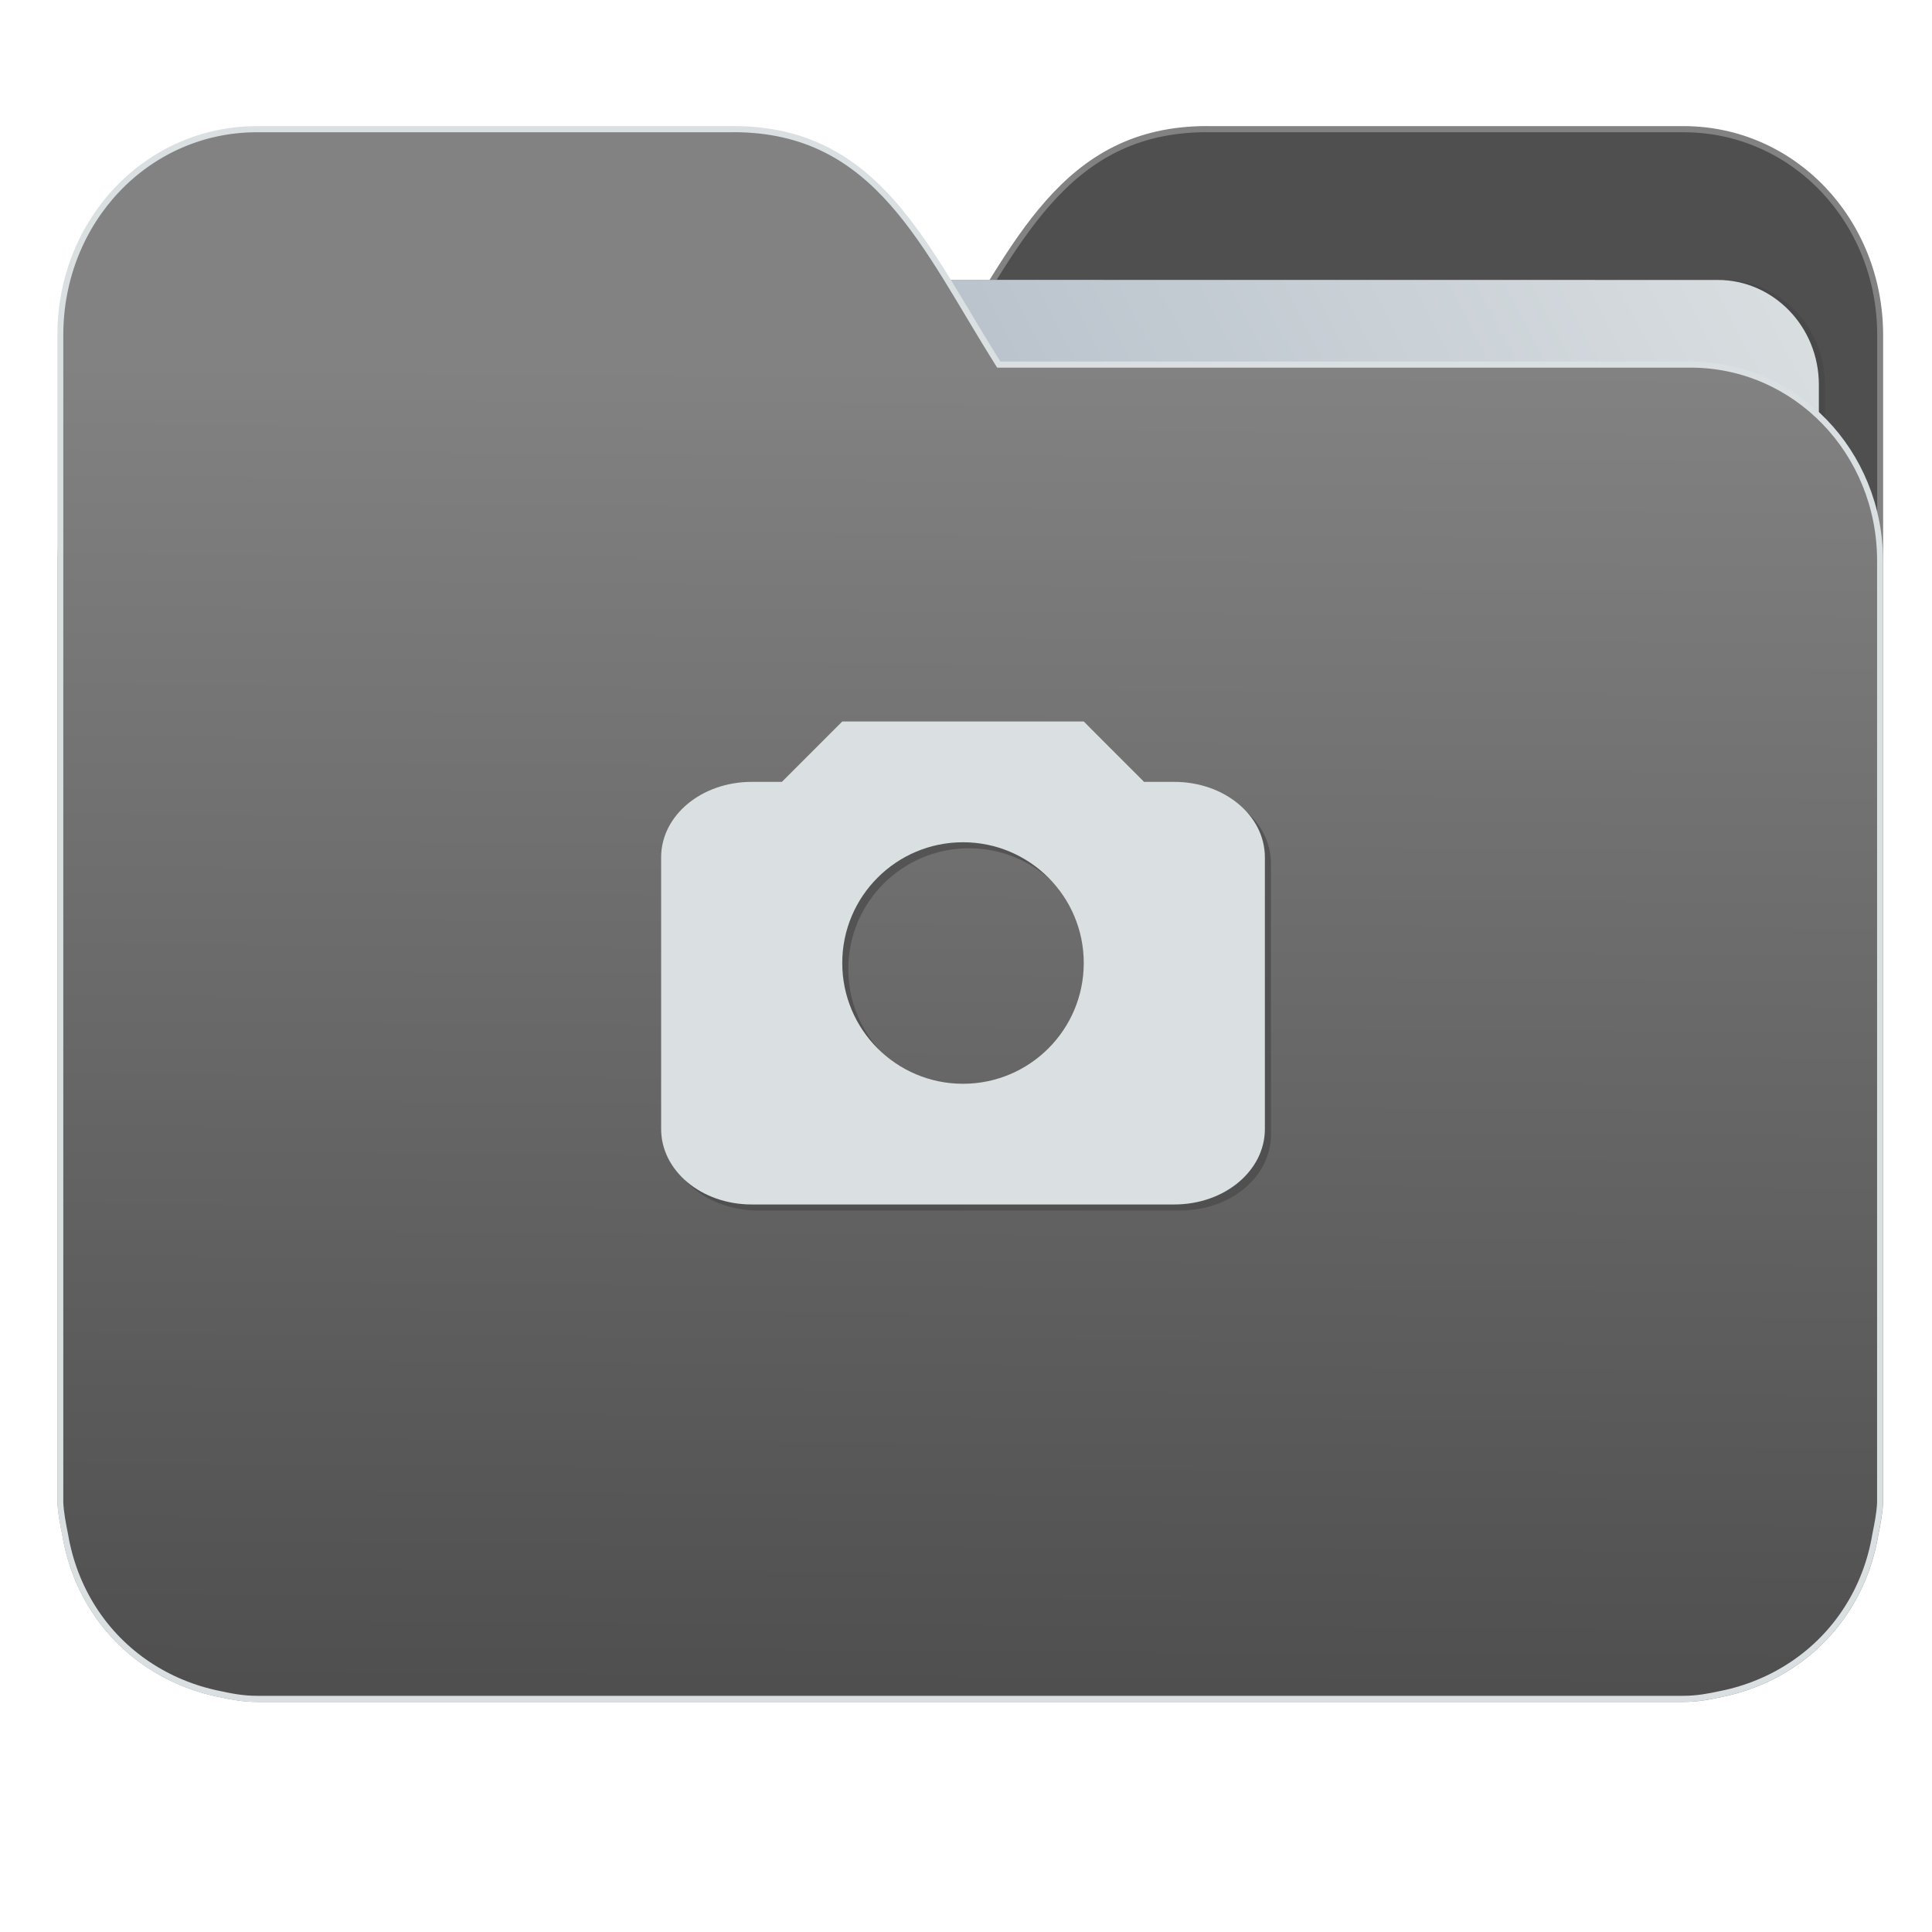
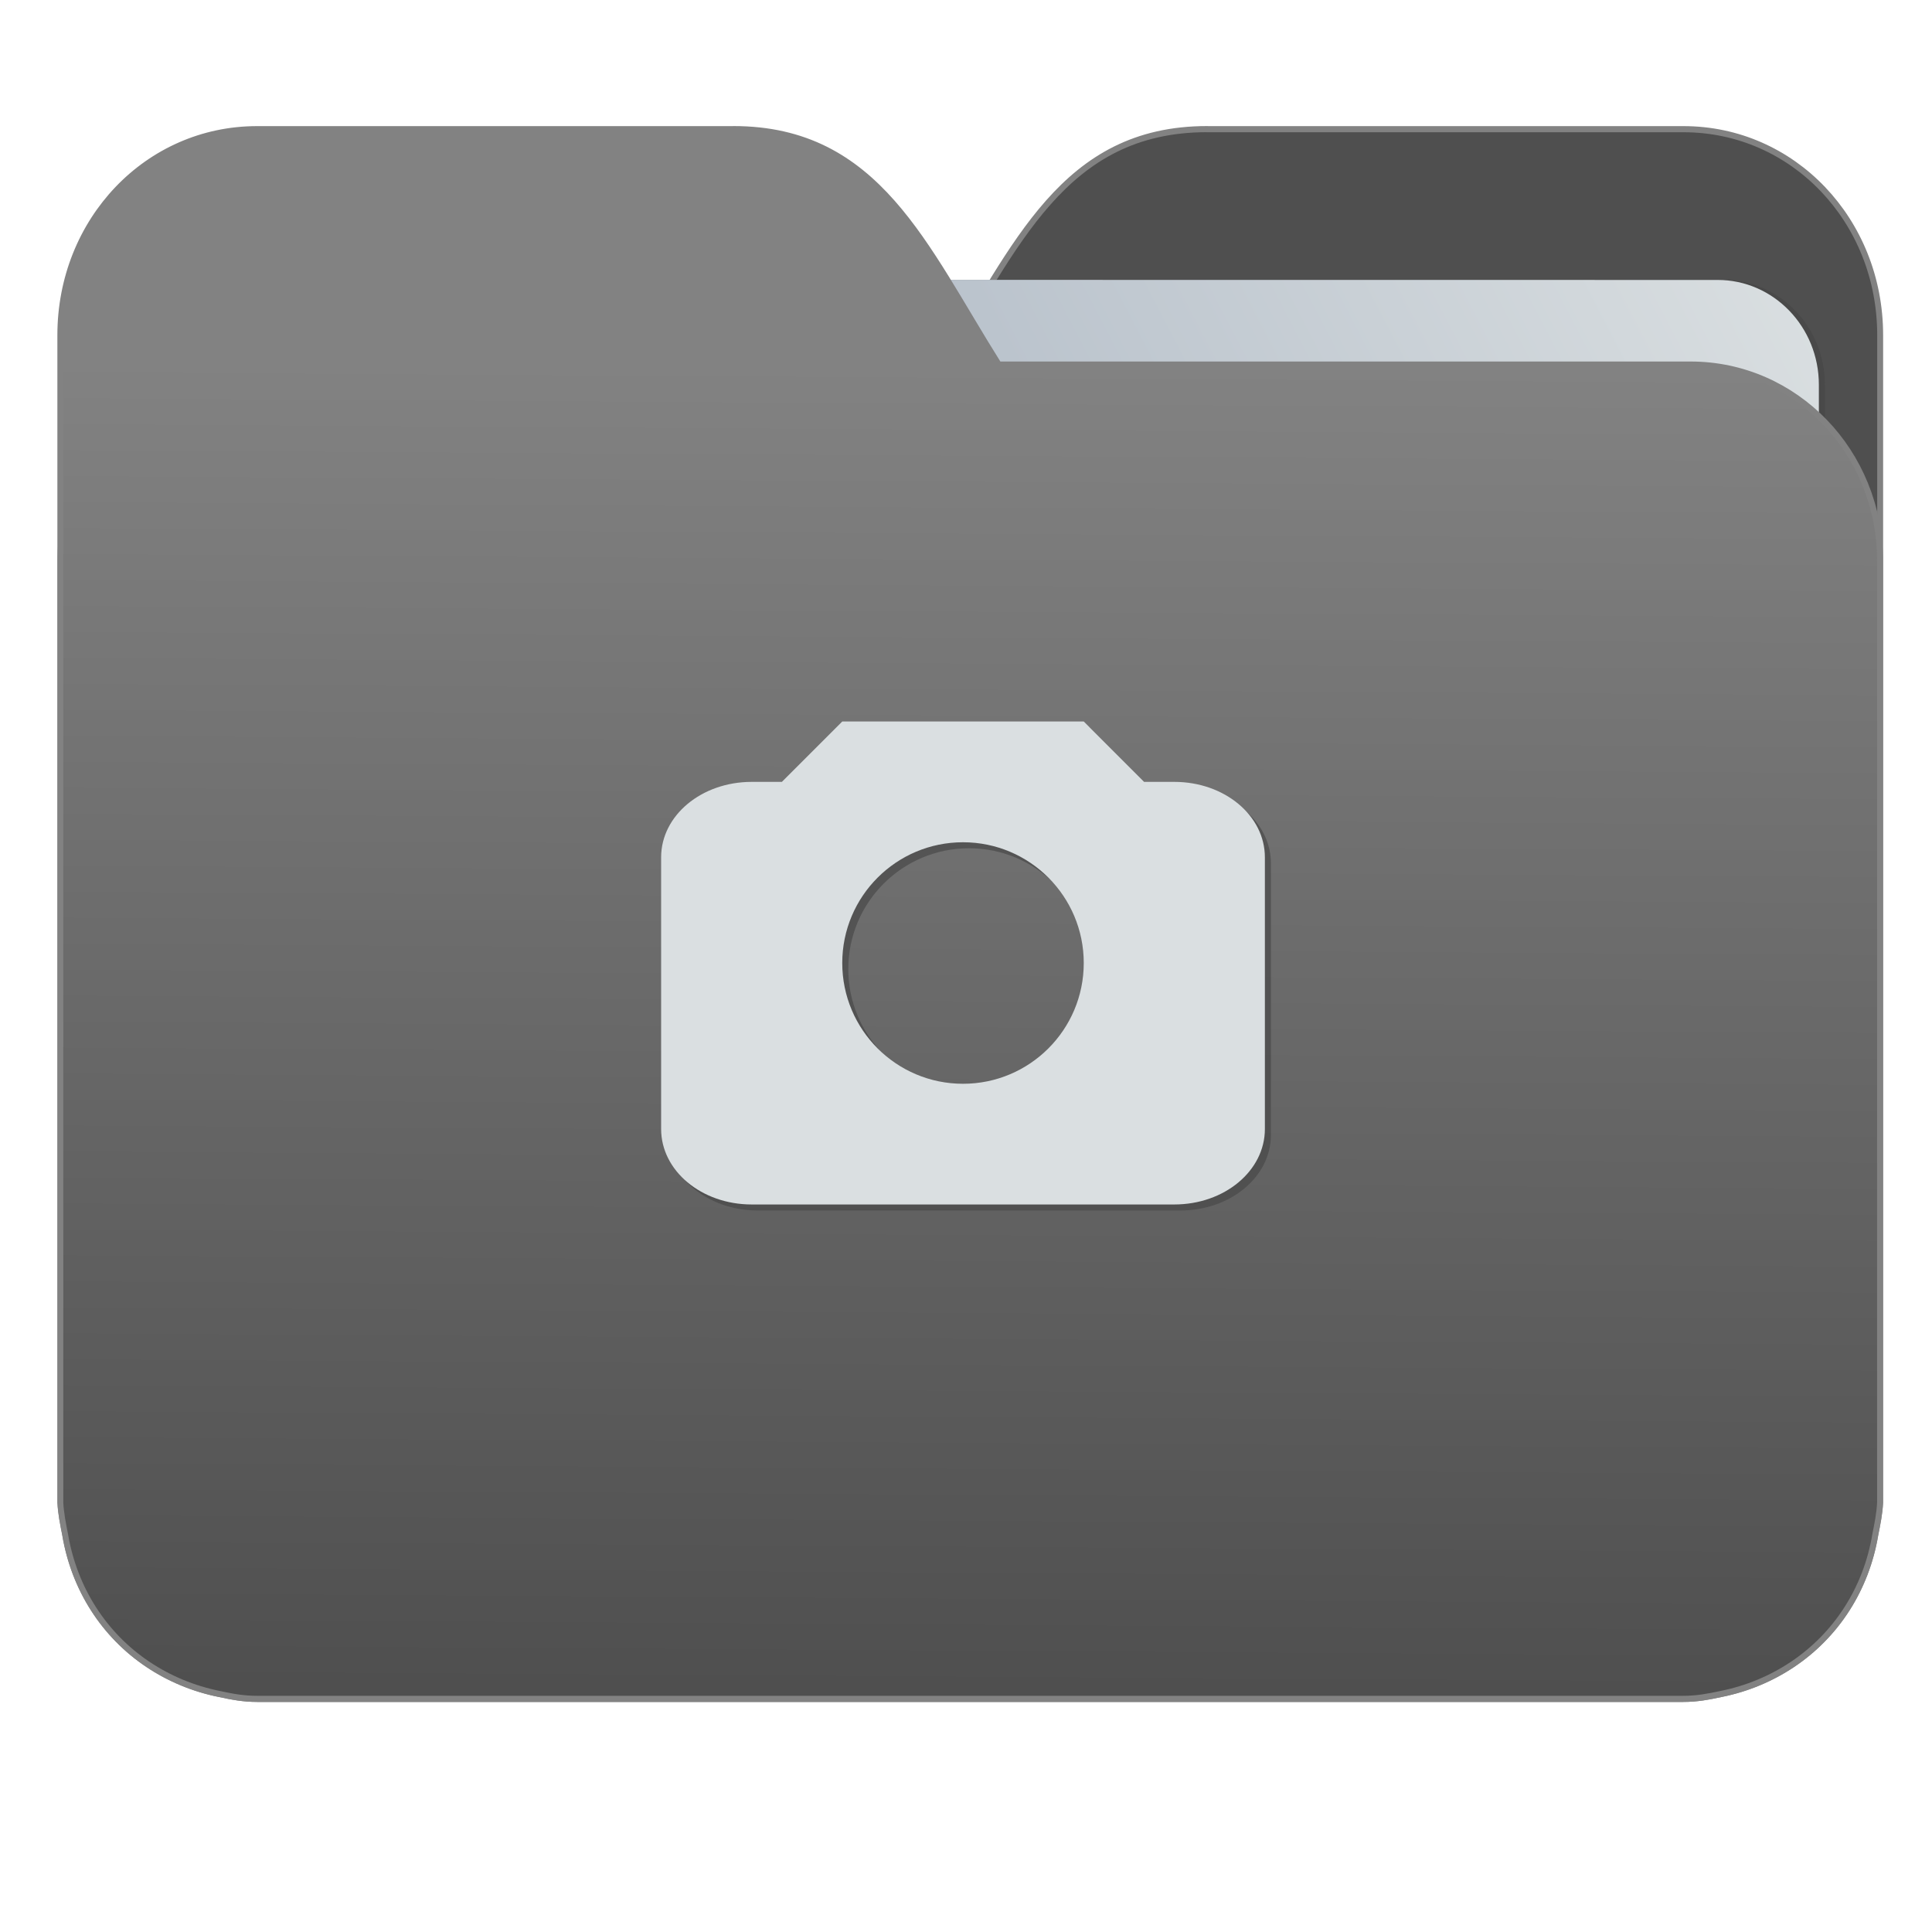
- <svg xmlns="http://www.w3.org/2000/svg" xmlns:xlink="http://www.w3.org/1999/xlink" width="32" height="32" version="1" id="svg14">
+ <svg xmlns="http://www.w3.org/2000/svg" xmlns:xlink="http://www.w3.org/1999/xlink" id="svg14" version="1" height="32" width="32">
  <defs id="defs18">
    <linearGradient id="linearGradient990">
-       <stop id="stop986" offset="0" style="stop-color:#4f4f4f;stop-opacity:1" />
-       <stop id="stop988" offset="1" style="stop-color:#828282;stop-opacity:1" />
+       <stop style="stop-color:#4f4f4f;stop-opacity:1" offset="0" id="stop986" />
+       <stop style="stop-color:#828282;stop-opacity:1" offset="1" id="stop988" />
    </linearGradient>
    <linearGradient id="linearGradient889">
-       <stop style="stop-color:#8998ad;stop-opacity:1" offset="0" id="stop885" />
-       <stop style="stop-color:#dadfe1;stop-opacity:1" offset="1" id="stop887" />
+       <stop id="stop885" offset="0" style="stop-color:#8998ad;stop-opacity:1" />
+       <stop id="stop887" offset="1" style="stop-color:#dadfe1;stop-opacity:1" />
    </linearGradient>
-     <linearGradient xlink:href="#linearGradient990" id="linearGradient975" x1="-5.667" y1="22.201" x2="-5.597" y2="10.718" gradientUnits="userSpaceOnUse" gradientTransform="matrix(1.847134,0,0,1.847134,-1.697385,-28.43384)" />
-     <linearGradient xlink:href="#linearGradient889" id="linearGradient891-3-3" x1="-34.169" y1="21.288" x2="-13.153" y2="7.458" gradientUnits="userSpaceOnUse" gradientTransform="matrix(1.227233,0,0,1.499845,17.68837,-21.17637)" />
+     <linearGradient gradientTransform="matrix(1.847134,0,0,1.847134,-1.697385,-28.43384)" gradientUnits="userSpaceOnUse" y2="10.718" x2="-5.597" y1="22.201" x1="-5.667" id="linearGradient975" xlink:href="#linearGradient990" />
+     <linearGradient gradientTransform="matrix(1.227233,0,0,1.499845,17.68837,-21.17637)" gradientUnits="userSpaceOnUse" y2="7.458" x2="-13.153" y1="21.288" x1="-34.169" id="linearGradient891-3-3" xlink:href="#linearGradient889" />
  </defs>
-   <g id="g872" transform="matrix(1.000006,0,0,1.035279,28.57847,14.98028)">
-     <path d="m -8.585,-12.404 c -2.391,0 -3.167,1.885 -4.395,3.767 h -11.458 c -1.739,0 -3.139,1.4 -3.139,3.139 v 1.256 10.673 1.884 1.099 0.157 c 0.008,0.175 0.045,0.344 0.079,0.51 0.149,0.868 0.644,1.609 1.374,2.079 0.348,0.225 0.75,0.388 1.178,0.471 0.213,0.044 0.401,0.079 0.628,0.079 h 23.623 c 0.227,0 0.414,-0.034 0.628,-0.079 0.427,-0.083 0.829,-0.246 1.177,-0.471 0.73,-0.471 1.223,-1.212 1.374,-2.079 0.034,-0.166 0.07,-0.337 0.079,-0.51 V 9.414 8.316 -9.107 c 0,-1.836 -1.443,-3.296 -3.257,-3.296 H -8.583 Z" style="opacity:1;fill:#4f4f4f;fill-opacity:1;stroke:#828282;stroke-width:0.098;stroke-miterlimit:4;stroke-dasharray:none;stroke-opacity:1" id="path25-2" />
-     <rect style="opacity:0.647;vector-effect:none;fill:#454545;fill-opacity:1;fill-rule:nonzero;stroke:none;stroke-width:0.197;stroke-linecap:butt;stroke-linejoin:miter;stroke-miterlimit:4;stroke-dasharray:none;stroke-dashoffset:0;stroke-opacity:1;paint-order:markers stroke fill" id="rect883-5-5-3" width="25.793" height="20.744" x="-24.146" y="-9.991" transform="matrix(1,1.0125852e-4,-6.7794228e-5,1,0,0)" ry="1.676" />
-     <rect style="opacity:1;vector-effect:none;fill:url(#linearGradient891-3-3);fill-opacity:1;fill-rule:nonzero;stroke:none;stroke-width:0.197;stroke-linecap:butt;stroke-linejoin:miter;stroke-miterlimit:4;stroke-dasharray:none;stroke-dashoffset:0;stroke-opacity:1;paint-order:markers stroke fill" id="rect883-5-5" width="25.793" height="20.744" x="-24.246" y="-9.991" transform="matrix(1,1.0125852e-4,-6.7794228e-5,1,0,0)" ry="1.676" />
-     <path d="m -16.431,-12.404 c 2.391,0 3.167,1.885 4.395,3.767 h 11.458 c 1.739,0 3.139,1.4 3.139,3.139 v 1.256 10.673 1.884 1.099 0.157 c -0.008,0.175 -0.045,0.344 -0.079,0.51 -0.149,0.868 -0.644,1.609 -1.374,2.079 -0.348,0.225 -0.75,0.388 -1.178,0.471 -0.213,0.044 -0.401,0.079 -0.628,0.079 H -24.321 c -0.227,0 -0.414,-0.034 -0.628,-0.079 -0.427,-0.083 -0.829,-0.246 -1.177,-0.471 -0.73,-0.471 -1.223,-1.212 -1.374,-2.079 -0.034,-0.166 -0.07,-0.337 -0.079,-0.51 V 9.414 8.316 -9.107 c 0,-1.836 1.443,-3.296 3.257,-3.296 h 7.887 z" style="opacity:1;fill:url(#linearGradient975);fill-opacity:1;stroke:#dadfe1;stroke-width:0.098;stroke-miterlimit:4;stroke-dasharray:none;stroke-opacity:1" id="path25" />
-     <g id="g828" transform="translate(-0.1050002,-0.09176262)">
-       <path id="path14-3-3" d="m -14.423,-2.739 -1,0.966 h -0.5 c -0.831,0 -1.5,0.538 -1.5,1.207 V 3.781 c 0,0.668 0.669,1.207 1.5,1.207 h 7 c 0.831,0 1.5,-0.539 1.5,-1.207 v -4.347 c 0,-0.669 -0.669,-1.207 -1.5,-1.207 h -0.5 l -1,-0.966 z m 2,1.932 a 2,1.932 0 0 1 2,1.932 2,1.932 0 0 1 -2,1.932 2,1.932 0 0 1 -2,-1.932 2,1.932 0 0 1 2,-1.932 z" style="opacity:0.647;fill:#454545;fill-opacity:1;stroke-width:0.983" />
-       <path id="path14-3" d="m -14.523,-2.835 -1,0.966 h -0.5 c -0.831,0 -1.5,0.538 -1.5,1.207 V 3.685 c 0,0.668 0.669,1.207 1.5,1.207 h 7 c 0.831,0 1.5,-0.539 1.5,-1.207 v -4.347 c 0,-0.669 -0.669,-1.207 -1.5,-1.207 H -9.523 l -1,-0.966 z m 2,1.932 a 2,1.932 0 0 1 2,1.932 2,1.932 0 0 1 -2,1.932 2,1.932 0 0 1 -2,-1.932 2,1.932 0 0 1 2,-1.932 z" style="opacity:1;fill:#dadfe1;fill-opacity:1;stroke-width:0.983" />
+   <g transform="matrix(1.000006,0,0,1.035279,28.57847,14.98028)" id="g872">
+     <path id="path25-2" style="opacity:1;fill:#4f4f4f;fill-opacity:1;stroke:#828282;stroke-width:0.098;stroke-miterlimit:4;stroke-dasharray:none;stroke-opacity:1" d="m -8.585,-12.404 c -2.391,0 -3.167,1.885 -4.395,3.767 h -11.458 c -1.739,0 -3.139,1.4 -3.139,3.139 v 1.256 10.673 1.884 1.099 0.157 c 0.008,0.175 0.045,0.344 0.079,0.51 0.149,0.868 0.644,1.609 1.374,2.079 0.348,0.225 0.75,0.388 1.178,0.471 0.213,0.044 0.401,0.079 0.628,0.079 h 23.623 c 0.227,0 0.414,-0.034 0.628,-0.079 0.427,-0.083 0.829,-0.246 1.177,-0.471 0.73,-0.471 1.223,-1.212 1.374,-2.079 0.034,-0.166 0.07,-0.337 0.079,-0.51 V 9.414 8.316 -9.107 c 0,-1.836 -1.443,-3.296 -3.257,-3.296 H -8.583 Z" />
+     <rect ry="1.676" transform="matrix(1,1.0125852e-4,-6.7794228e-5,1,0,0)" y="-9.991" x="-24.146" height="20.744" width="25.793" id="rect883-5-5-3" style="opacity:0.647;vector-effect:none;fill:#454545;fill-opacity:1;fill-rule:nonzero;stroke:none;stroke-width:0.197;stroke-linecap:butt;stroke-linejoin:miter;stroke-miterlimit:4;stroke-dasharray:none;stroke-dashoffset:0;stroke-opacity:1;paint-order:markers stroke fill" />
+     <rect ry="1.676" transform="matrix(1,1.0125852e-4,-6.7794228e-5,1,0,0)" y="-9.991" x="-24.246" height="20.744" width="25.793" id="rect883-5-5" style="opacity:1;vector-effect:none;fill:url(#linearGradient891-3-3);fill-opacity:1;fill-rule:nonzero;stroke:none;stroke-width:0.197;stroke-linecap:butt;stroke-linejoin:miter;stroke-miterlimit:4;stroke-dasharray:none;stroke-dashoffset:0;stroke-opacity:1;paint-order:markers stroke fill" />
+     <path id="path25" style="opacity:1;fill:url(#linearGradient975);fill-opacity:1;stroke:#828282;stroke-width:0.098;stroke-miterlimit:4;stroke-dasharray:none;stroke-opacity:1" d="m -16.431,-12.404 c 2.391,0 3.167,1.885 4.395,3.767 h 11.458 c 1.739,0 3.139,1.4 3.139,3.139 v 1.256 10.673 1.884 1.099 0.157 c -0.008,0.175 -0.045,0.344 -0.079,0.51 -0.149,0.868 -0.644,1.609 -1.374,2.079 -0.348,0.225 -0.75,0.388 -1.178,0.471 -0.213,0.044 -0.401,0.079 -0.628,0.079 H -24.321 c -0.227,0 -0.414,-0.034 -0.628,-0.079 -0.427,-0.083 -0.829,-0.246 -1.177,-0.471 -0.73,-0.471 -1.223,-1.212 -1.374,-2.079 -0.034,-0.166 -0.07,-0.337 -0.079,-0.51 V 9.414 8.316 -9.107 c 0,-1.836 1.443,-3.296 3.257,-3.296 h 7.887 z" />
+     <g transform="translate(-0.1050002,-0.09176262)" id="g828">
+       <path style="opacity:0.647;fill:#454545;fill-opacity:1;stroke-width:0.983" d="m -14.423,-2.739 -1,0.966 h -0.5 c -0.831,0 -1.5,0.538 -1.5,1.207 V 3.781 c 0,0.668 0.669,1.207 1.5,1.207 h 7 c 0.831,0 1.5,-0.539 1.5,-1.207 v -4.347 c 0,-0.669 -0.669,-1.207 -1.5,-1.207 h -0.5 l -1,-0.966 z m 2,1.932 a 2,1.932 0 0 1 2,1.932 2,1.932 0 0 1 -2,1.932 2,1.932 0 0 1 -2,-1.932 2,1.932 0 0 1 2,-1.932 z" id="path14-3-3" />
+       <path style="opacity:1;fill:#dadfe1;fill-opacity:1;stroke-width:0.983" d="m -14.523,-2.835 -1,0.966 h -0.5 c -0.831,0 -1.5,0.538 -1.5,1.207 V 3.685 c 0,0.668 0.669,1.207 1.5,1.207 h 7 c 0.831,0 1.5,-0.539 1.5,-1.207 v -4.347 c 0,-0.669 -0.669,-1.207 -1.5,-1.207 H -9.523 l -1,-0.966 z m 2,1.932 a 2,1.932 0 0 1 2,1.932 2,1.932 0 0 1 -2,1.932 2,1.932 0 0 1 -2,-1.932 2,1.932 0 0 1 2,-1.932 z" id="path14-3" />
    </g>
  </g>
</svg>
